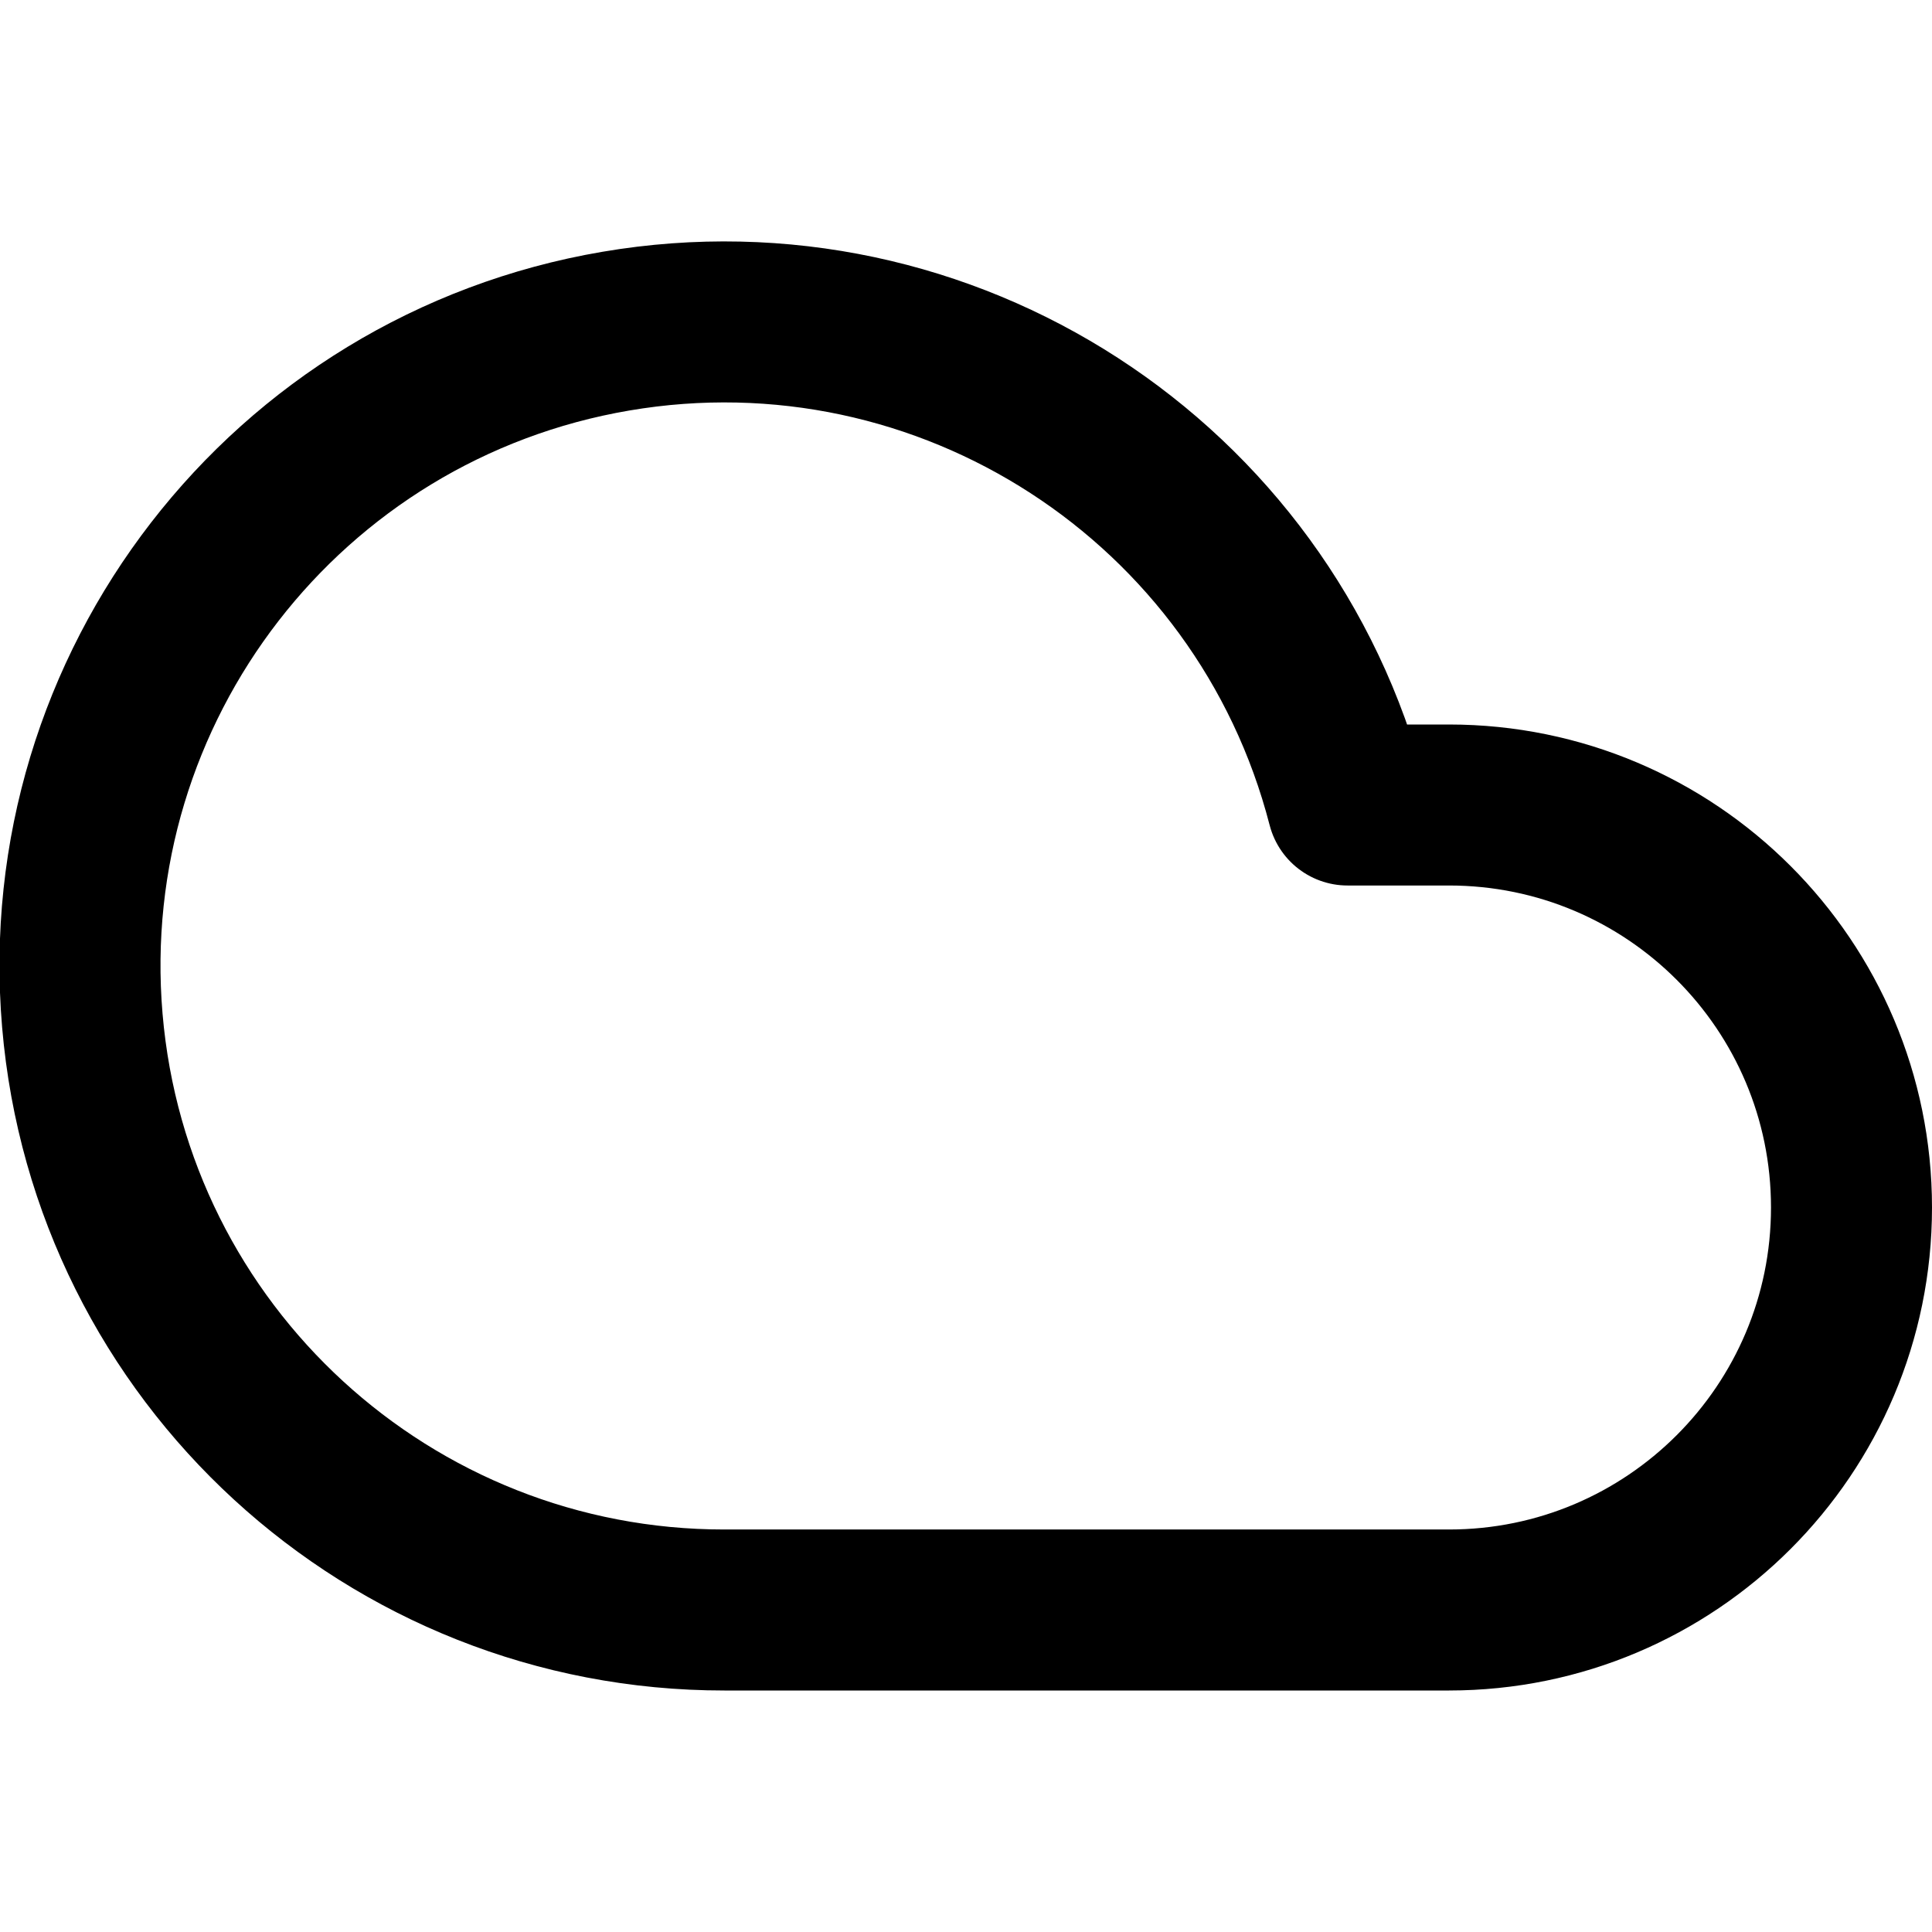
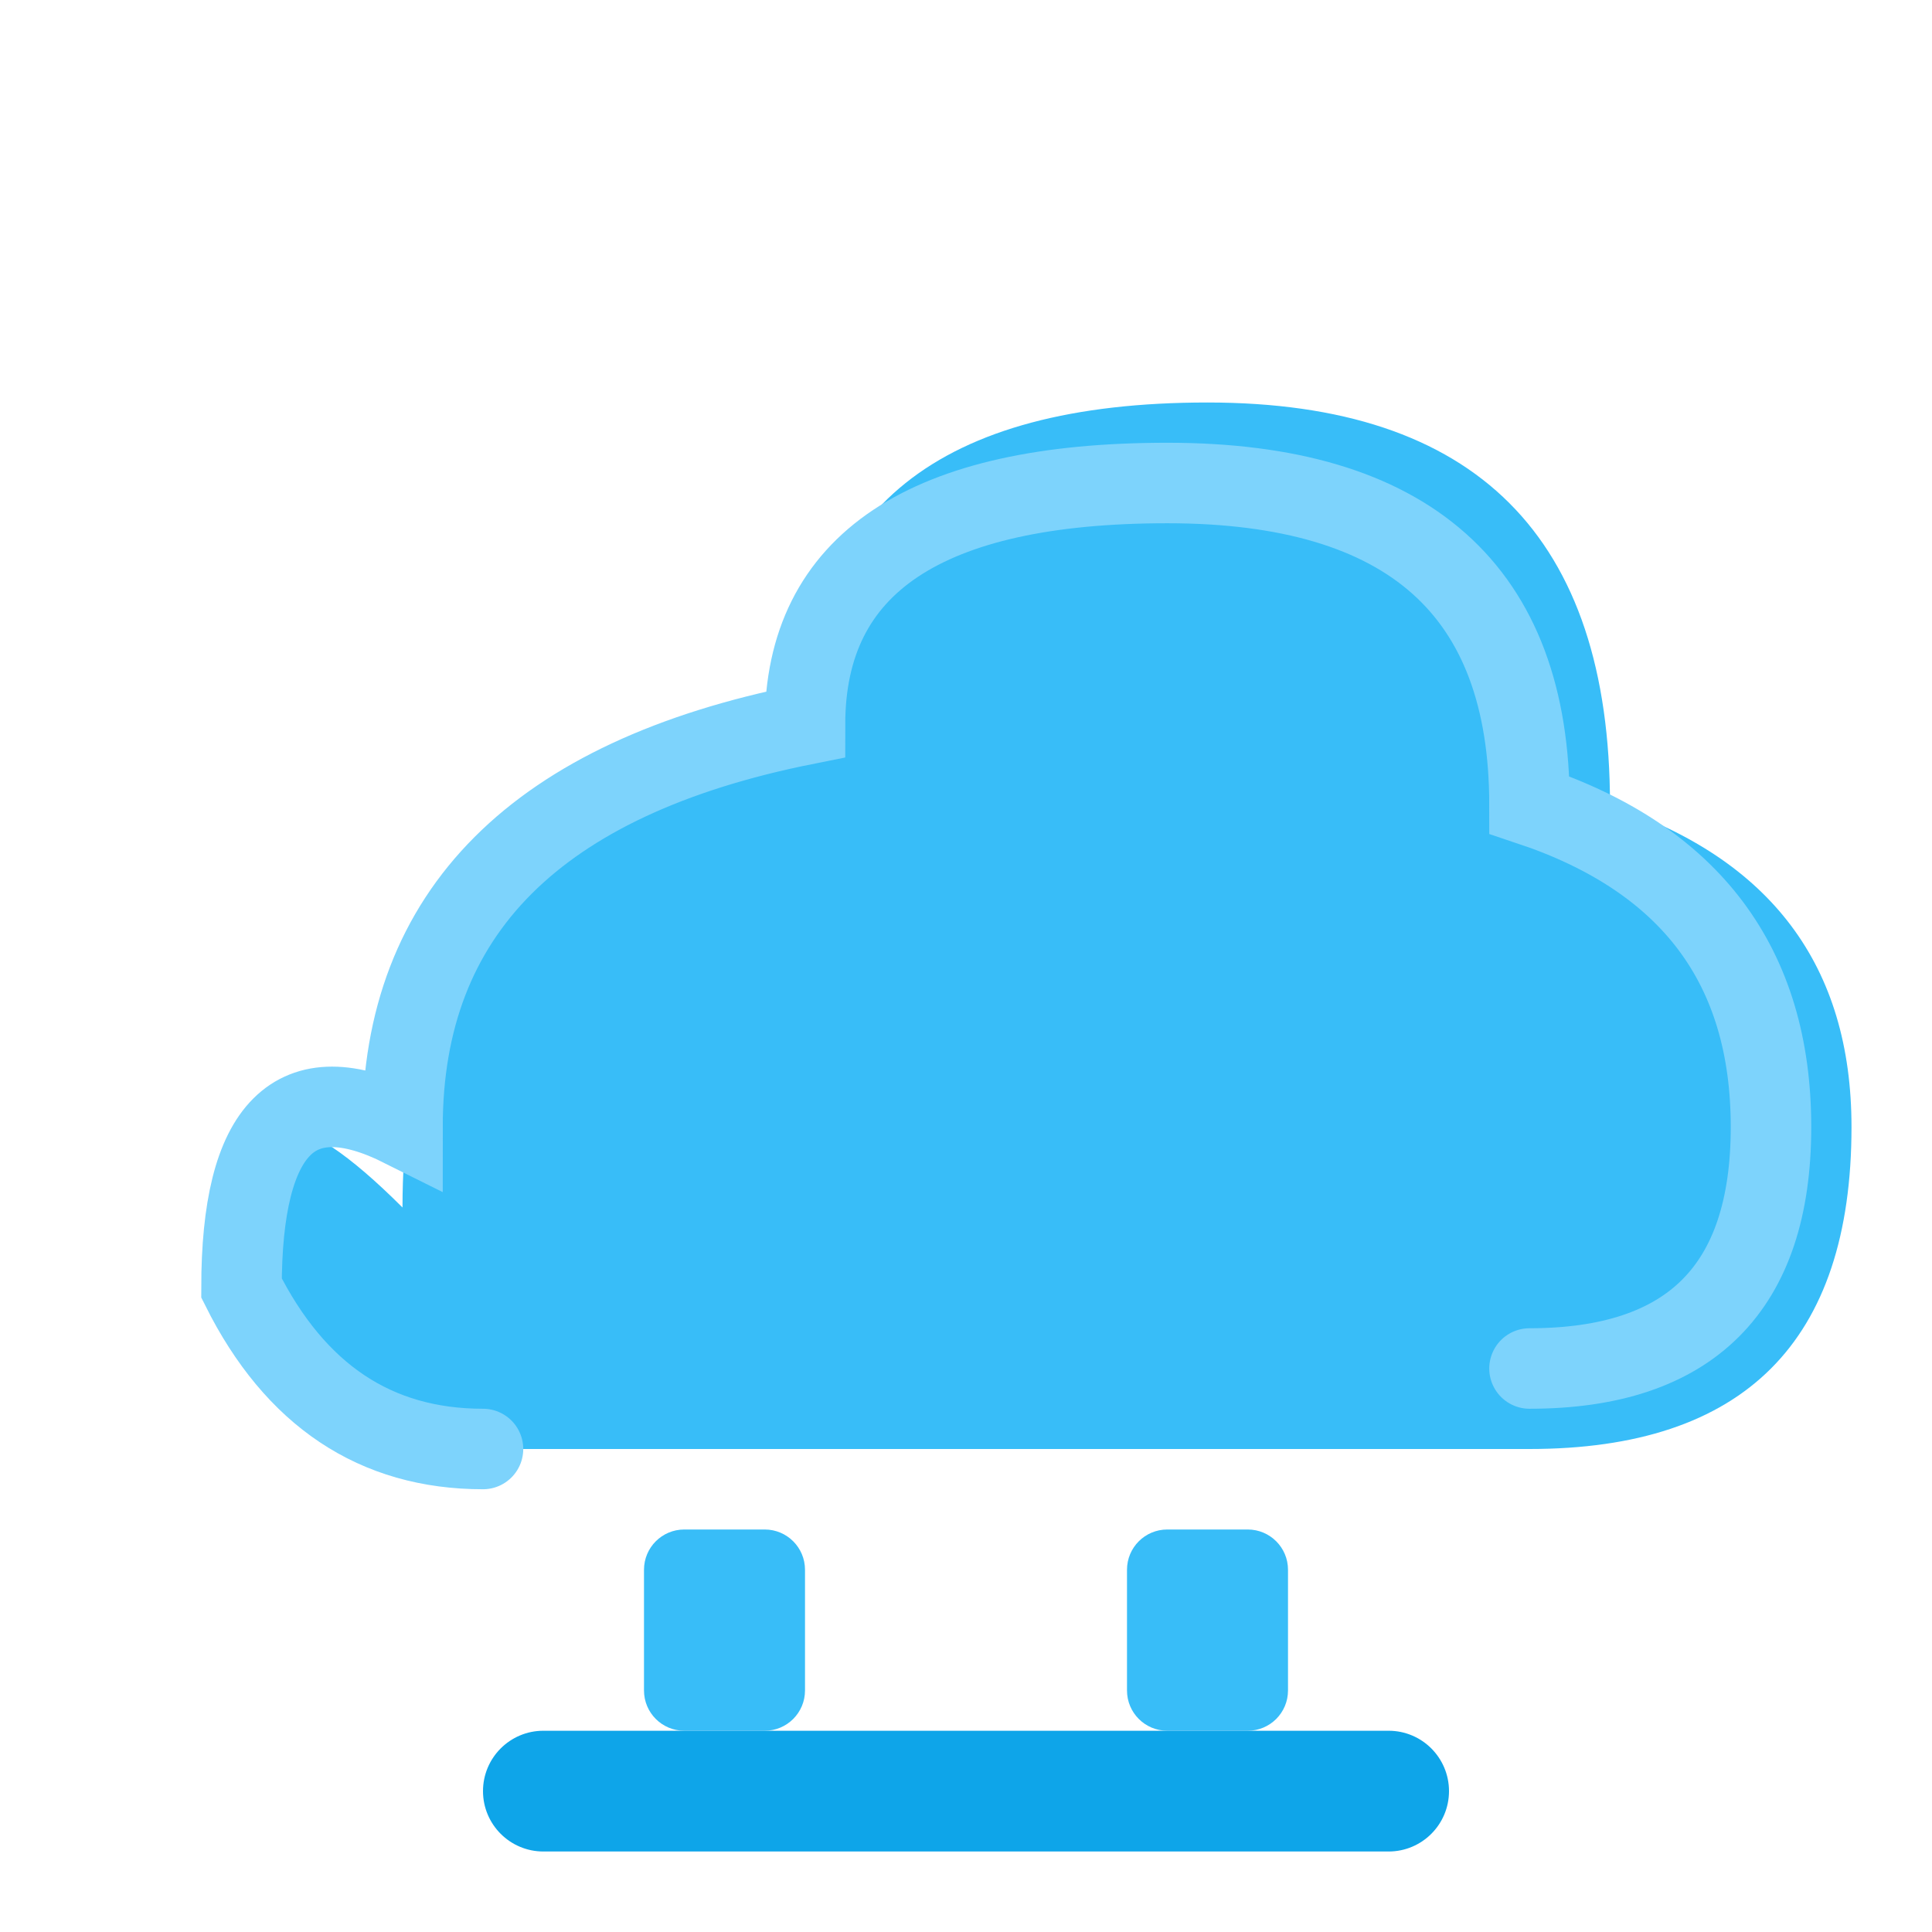
- <svg xmlns="http://www.w3.org/2000/svg" viewBox="0 0 24 24" fill="none" stroke="currentColor" stroke-width="2" stroke-linecap="round" stroke-linejoin="round">
-   <path d="M18 10h-1.26A8 8 0 1 0 9 20h9a5 5 0 0 0 0-10z" />
+ <svg xmlns="http://www.w3.org/2000/svg" viewBox="0 0 48 48" width="48" height="48">
+   <path d="M10 30 Q10 20 20 18 Q20 10 30 10 Q40 10 40 20 Q46 22 46 28 Q46 36 38 36 L12 36 Q6 36 6 30 Q6 26 10 30Z" fill="#38BDF8" />
+   <path d="M12 36 Q8 36 6 32 Q6 26 10 28 Q10 20 20 18 Q20 12 29 12 Q38 12 38 20 Q44 22 44 28 Q44 34 38 34" fill="none" stroke="#7DD3FC" stroke-width="2" stroke-linecap="round" />
+   <rect x="16" y="38" width="4" height="5" rx="1" fill="#38BDF8" />
+   <rect x="28" y="38" width="4" height="5" rx="1" fill="#38BDF8" />
+   <rect x="12" y="43" width="24" height="3" rx="1.5" fill="#0EA5E9" />
</svg>
